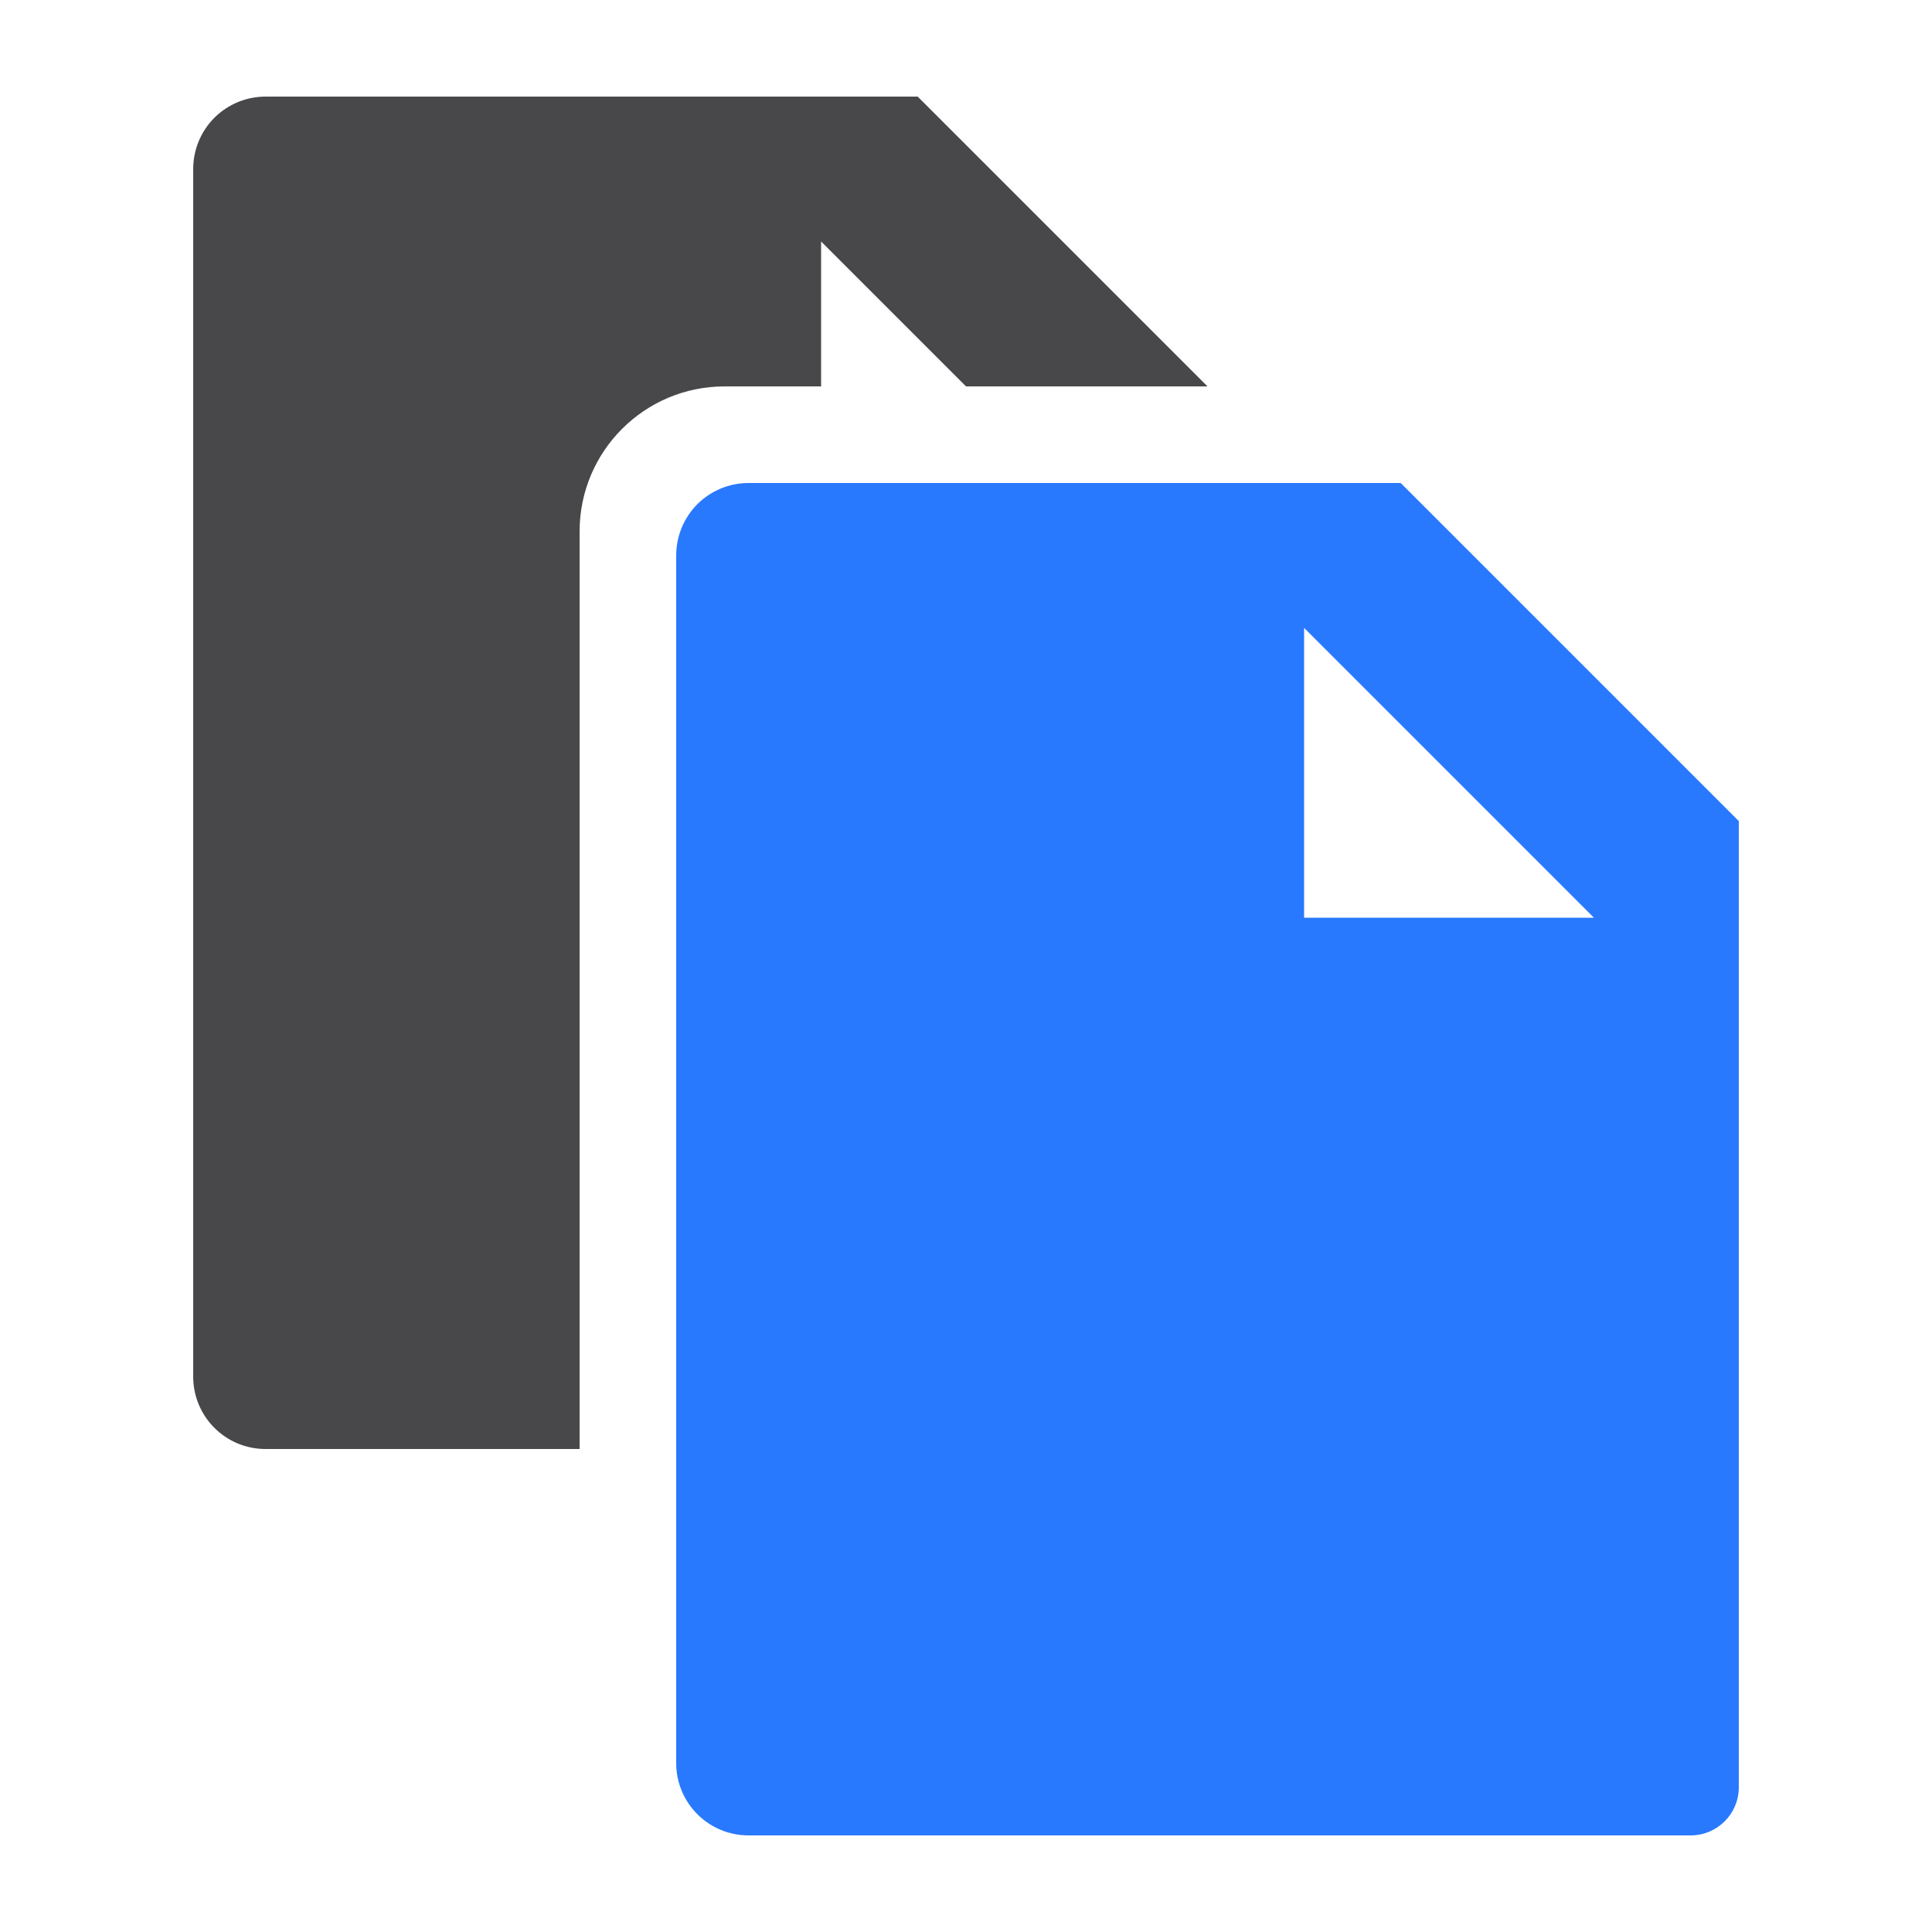
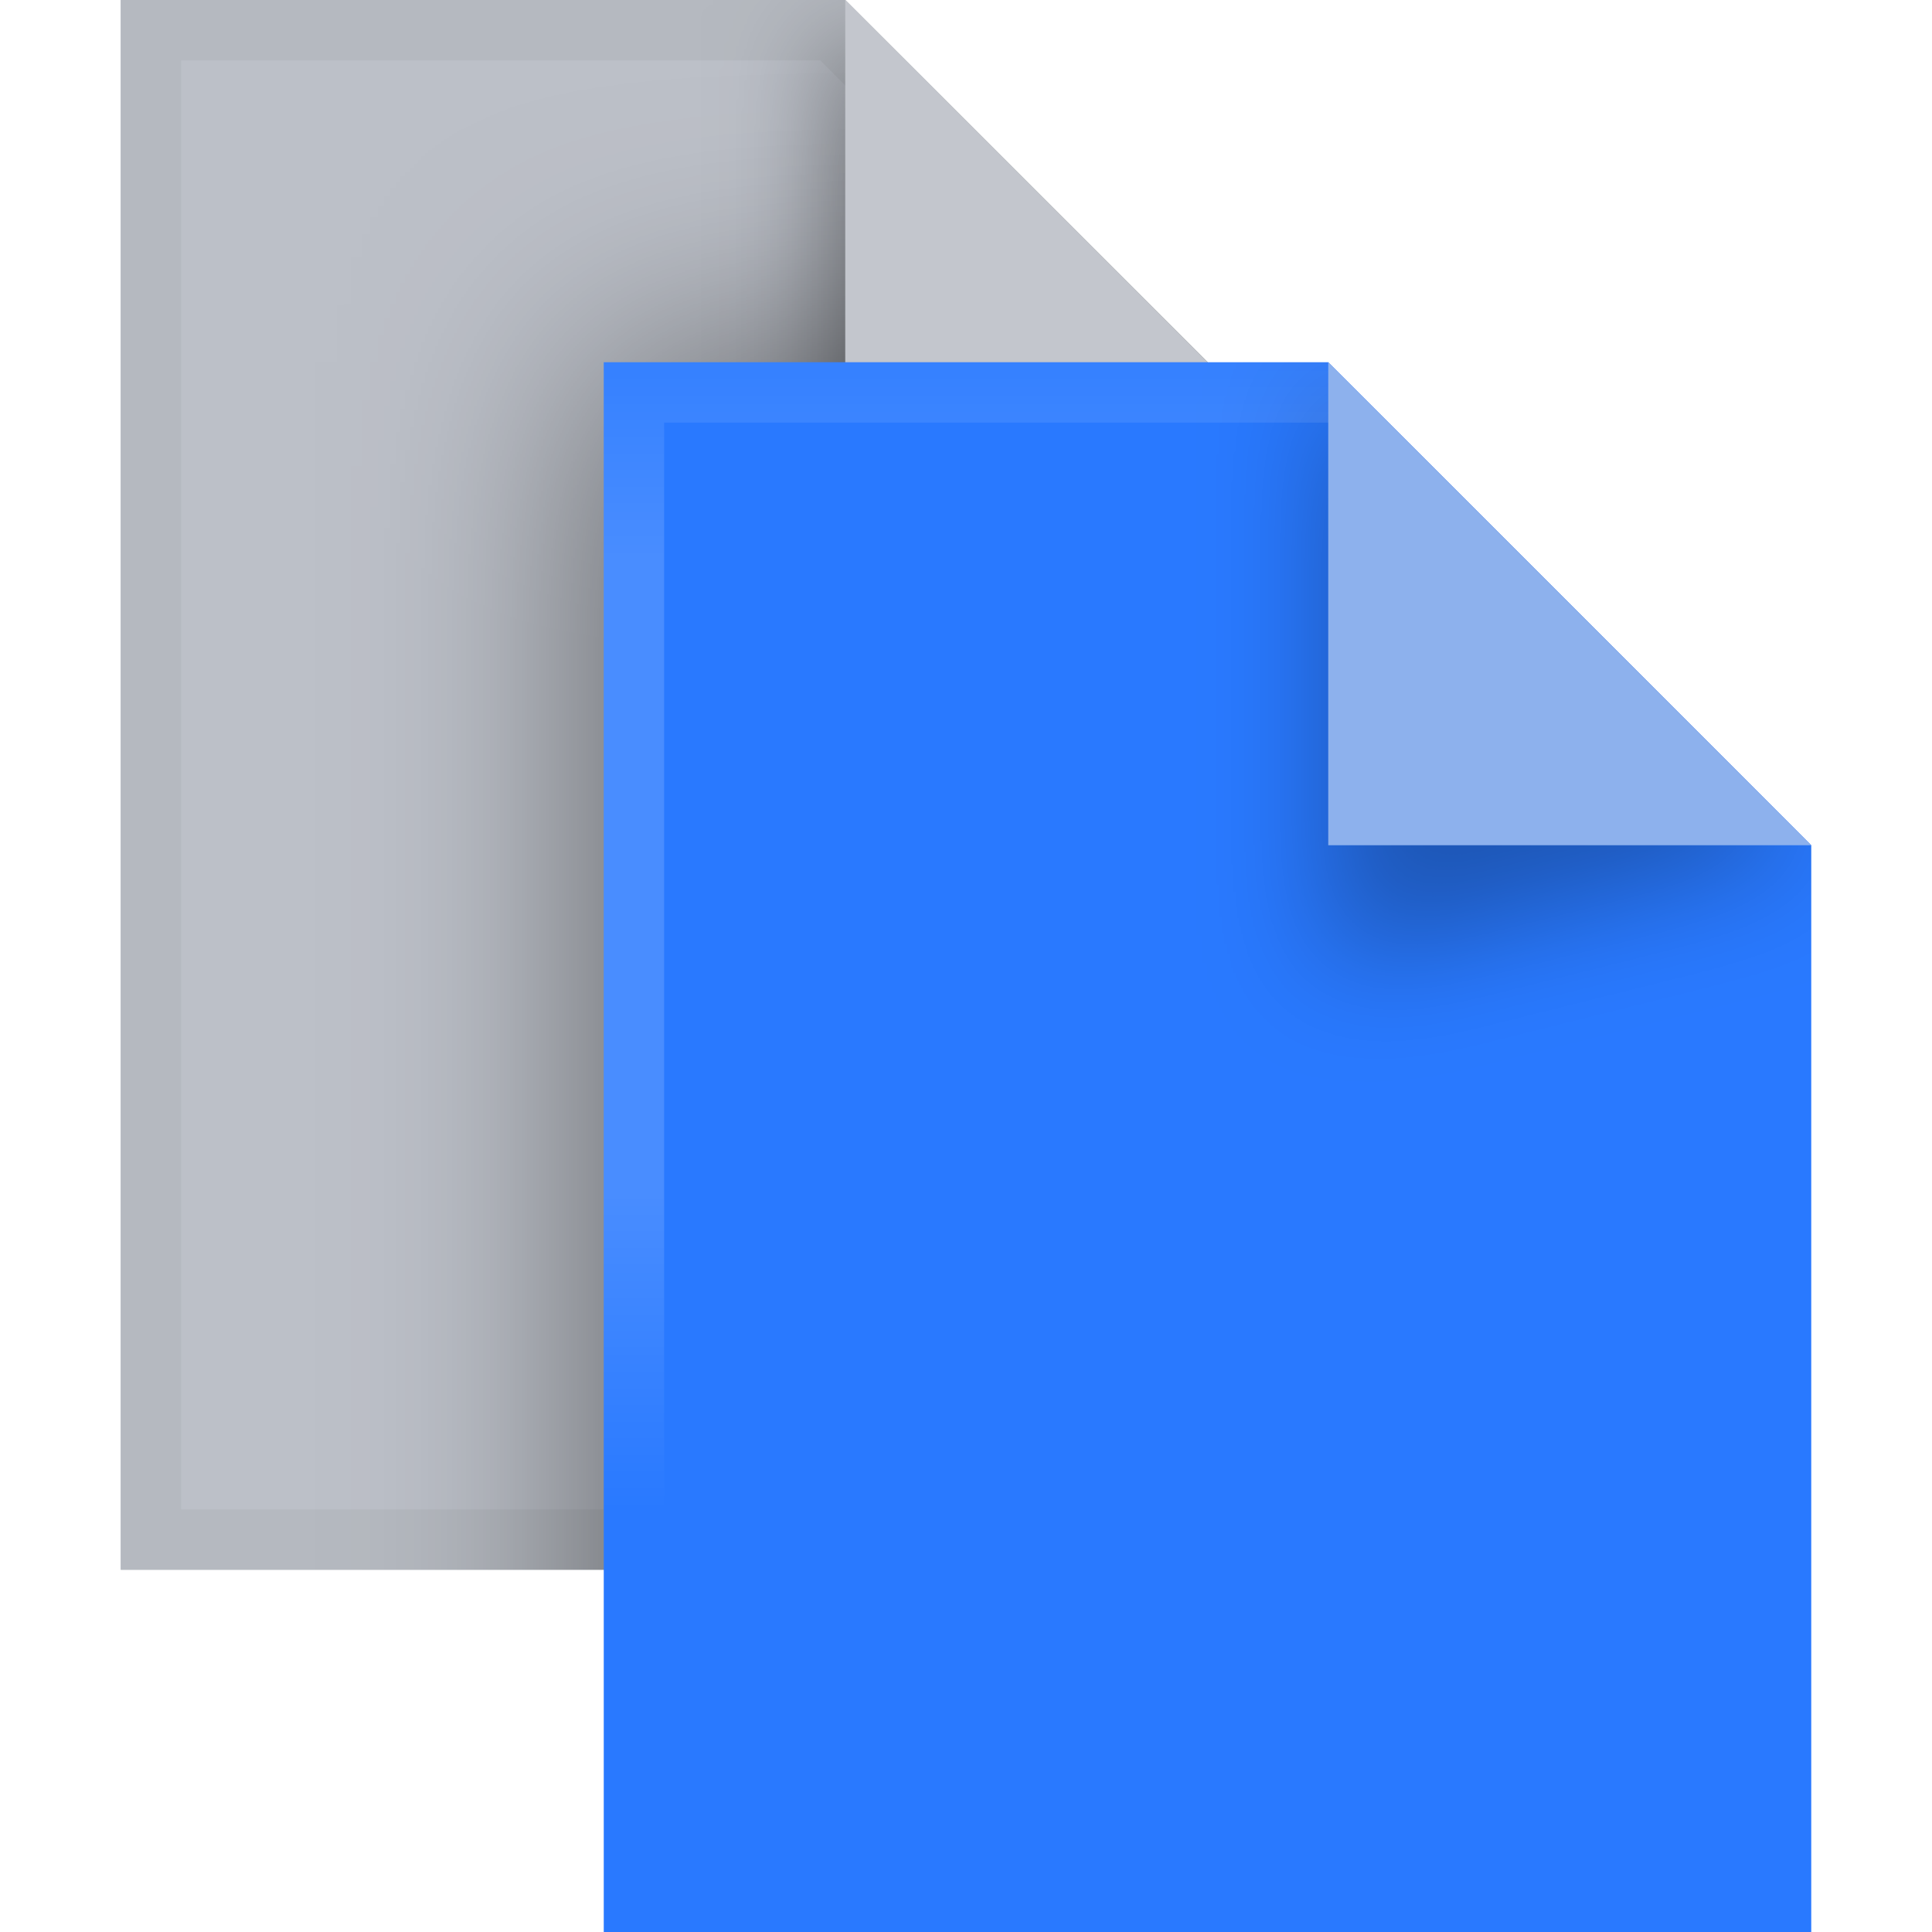
- <svg xmlns="http://www.w3.org/2000/svg" width="100%" height="100%" viewBox="0 0 20 20" version="1.1" xml:space="preserve" style="fill-rule:evenodd;clip-rule:evenodd;stroke-linejoin:round;stroke-miterlimit:2;">
-   <g id="light">
-     <g id="blue">
-       <path d="M18,8.5L14.5,5L7.749,5C7.55,5 7.36,5.079 7.219,5.219C7.079,5.36 7,5.55 7,5.749C7,8.178 7,15.822 7,18.251C7,18.665 7.335,19 7.749,19C9.86,19 15.813,19 17.502,19C17.777,19 18,18.777 18,18.502C18,16.12 18,8.5 18,8.5ZM13.5,9.5L13.5,6.5L16.5,9.5L13.5,9.5Z" style="fill:rgb(41,121,255);" />
+ <svg xmlns="http://www.w3.org/2000/svg" width="100%" height="100%" viewBox="0 0 16 16" version="1.1" xml:space="preserve" style="fill-rule:evenodd;clip-rule:evenodd;stroke-linejoin:round;stroke-miterlimit:2;">
+   <g id="glight">
+     <path d="M7,0L1,0L1,13L11,13L11,4L7,0Z" style="fill:rgb(188,192,200);" />
+     <path d="M7,0L1,0L1,13L11,13L11,4L7,0ZM6.793,0.5L10.5,4.207C10.5,4.207 10.5,12.5 10.5,12.5C10.5,12.5 1.5,12.5 1.5,12.5C1.5,12.5 1.5,0.5 1.5,0.5L6.793,0.5Z" style="fill:rgb(181,185,192);" />
+     <g id="copy_shadow">
+       <clipPath id="_clip1">
+         <path d="M7,0L1,0L1,13L11,13L11,4L7,0Z" />
+       </clipPath>
+       <g clip-path="url(#_clip1)">
+         <g opacity="0.5">
+           <g style="filter:url(#_Effect2);">
+             <path d="M7,0L7,5L11,4L7,0Z" />
+           </g>
+         </g>
+         <g opacity="0.5">
+           <g style="filter:url(#_Effect3);">
+             <path d="M11,3L5,3L5,16L15,16L15,7L11,3Z" />
+           </g>
+         </g>
+       </g>
    </g>
-     <g id="yellow">
+     <path d="M7,0L7,4L11,4L7,0Z" style="fill:rgb(195,198,205);" />
+     <path d="M11,3L5,3L5,16L15,16L15,7L11,3Z" style="fill:rgb(41,121,255);" />
+     <g id="copy_shadow1">
+       <clipPath id="_clip4">
+         <path d="M11,3L5.5,3L5.5,16L15,16L15,7L11,3Z" />
+       </clipPath>
+       <g clip-path="url(#_clip4)">
+         <g opacity="0.3">
+           <g style="filter:url(#_Effect5);">
+             <path d="M11,3L11,8L15,7L11,3Z" />
+           </g>
        </g>
-     <g id="red">
-         </g>
-     <g id="text">
-       <path d="M6,15C6,15 6,8.511 6,5.501C6,4.672 6.672,4 7.501,4C8.032,4 8.5,4 8.5,4L8.5,2.5L10,4L12.5,4L9.5,1L2.749,1C2.55,1 2.36,1.079 2.219,1.219C2.079,1.36 2,1.55 2,1.749C2,4.178 2,11.822 2,14.251C2,14.665 2.335,15 2.749,15C3.907,15 6,15 6,15Z" style="fill:rgb(72,72,74);" />
+       </g>
    </g>
-     <g id="working">
-         </g>
+     <path d="M11,3L11,7L15,7L11,3Z" style="fill:rgb(141,177,237);" />
+     <path d="M5,13L5.5,13L5.5,3.5L11,3.5L11,3L5,3L5,13Z" style="fill:url(#_Linear6);" />
  </g>
+   <defs>
+     <filter id="_Effect2" filterUnits="userSpaceOnUse" x="4" y="-3" width="10" height="11">
+       <feGaussianBlur in="SourceGraphic" stdDeviation="0.5" />
+     </filter>
+     <filter id="_Effect3" filterUnits="userSpaceOnUse" x="-1" y="-3" width="22" height="25">
+       <feGaussianBlur in="SourceGraphic" stdDeviation="1" />
+     </filter>
+     <filter id="_Effect5" filterUnits="userSpaceOnUse" x="8" y="0" width="10" height="11">
+       <feGaussianBlur in="SourceGraphic" stdDeviation="0.5" />
+     </filter>
+     <linearGradient id="_Linear6" x1="0" y1="0" x2="1" y2="0" gradientUnits="userSpaceOnUse" gradientTransform="matrix(6.4294e-16,10.5,-21,1.28588e-15,5.5,2)">
+       <stop offset="0" style="stop-color:white;stop-opacity:0" />
+       <stop offset="0.25" style="stop-color:white;stop-opacity:0.15" />
+       <stop offset="0.75" style="stop-color:white;stop-opacity:0.15" />
+       <stop offset="1" style="stop-color:white;stop-opacity:0" />
+     </linearGradient>
+   </defs>
</svg>
